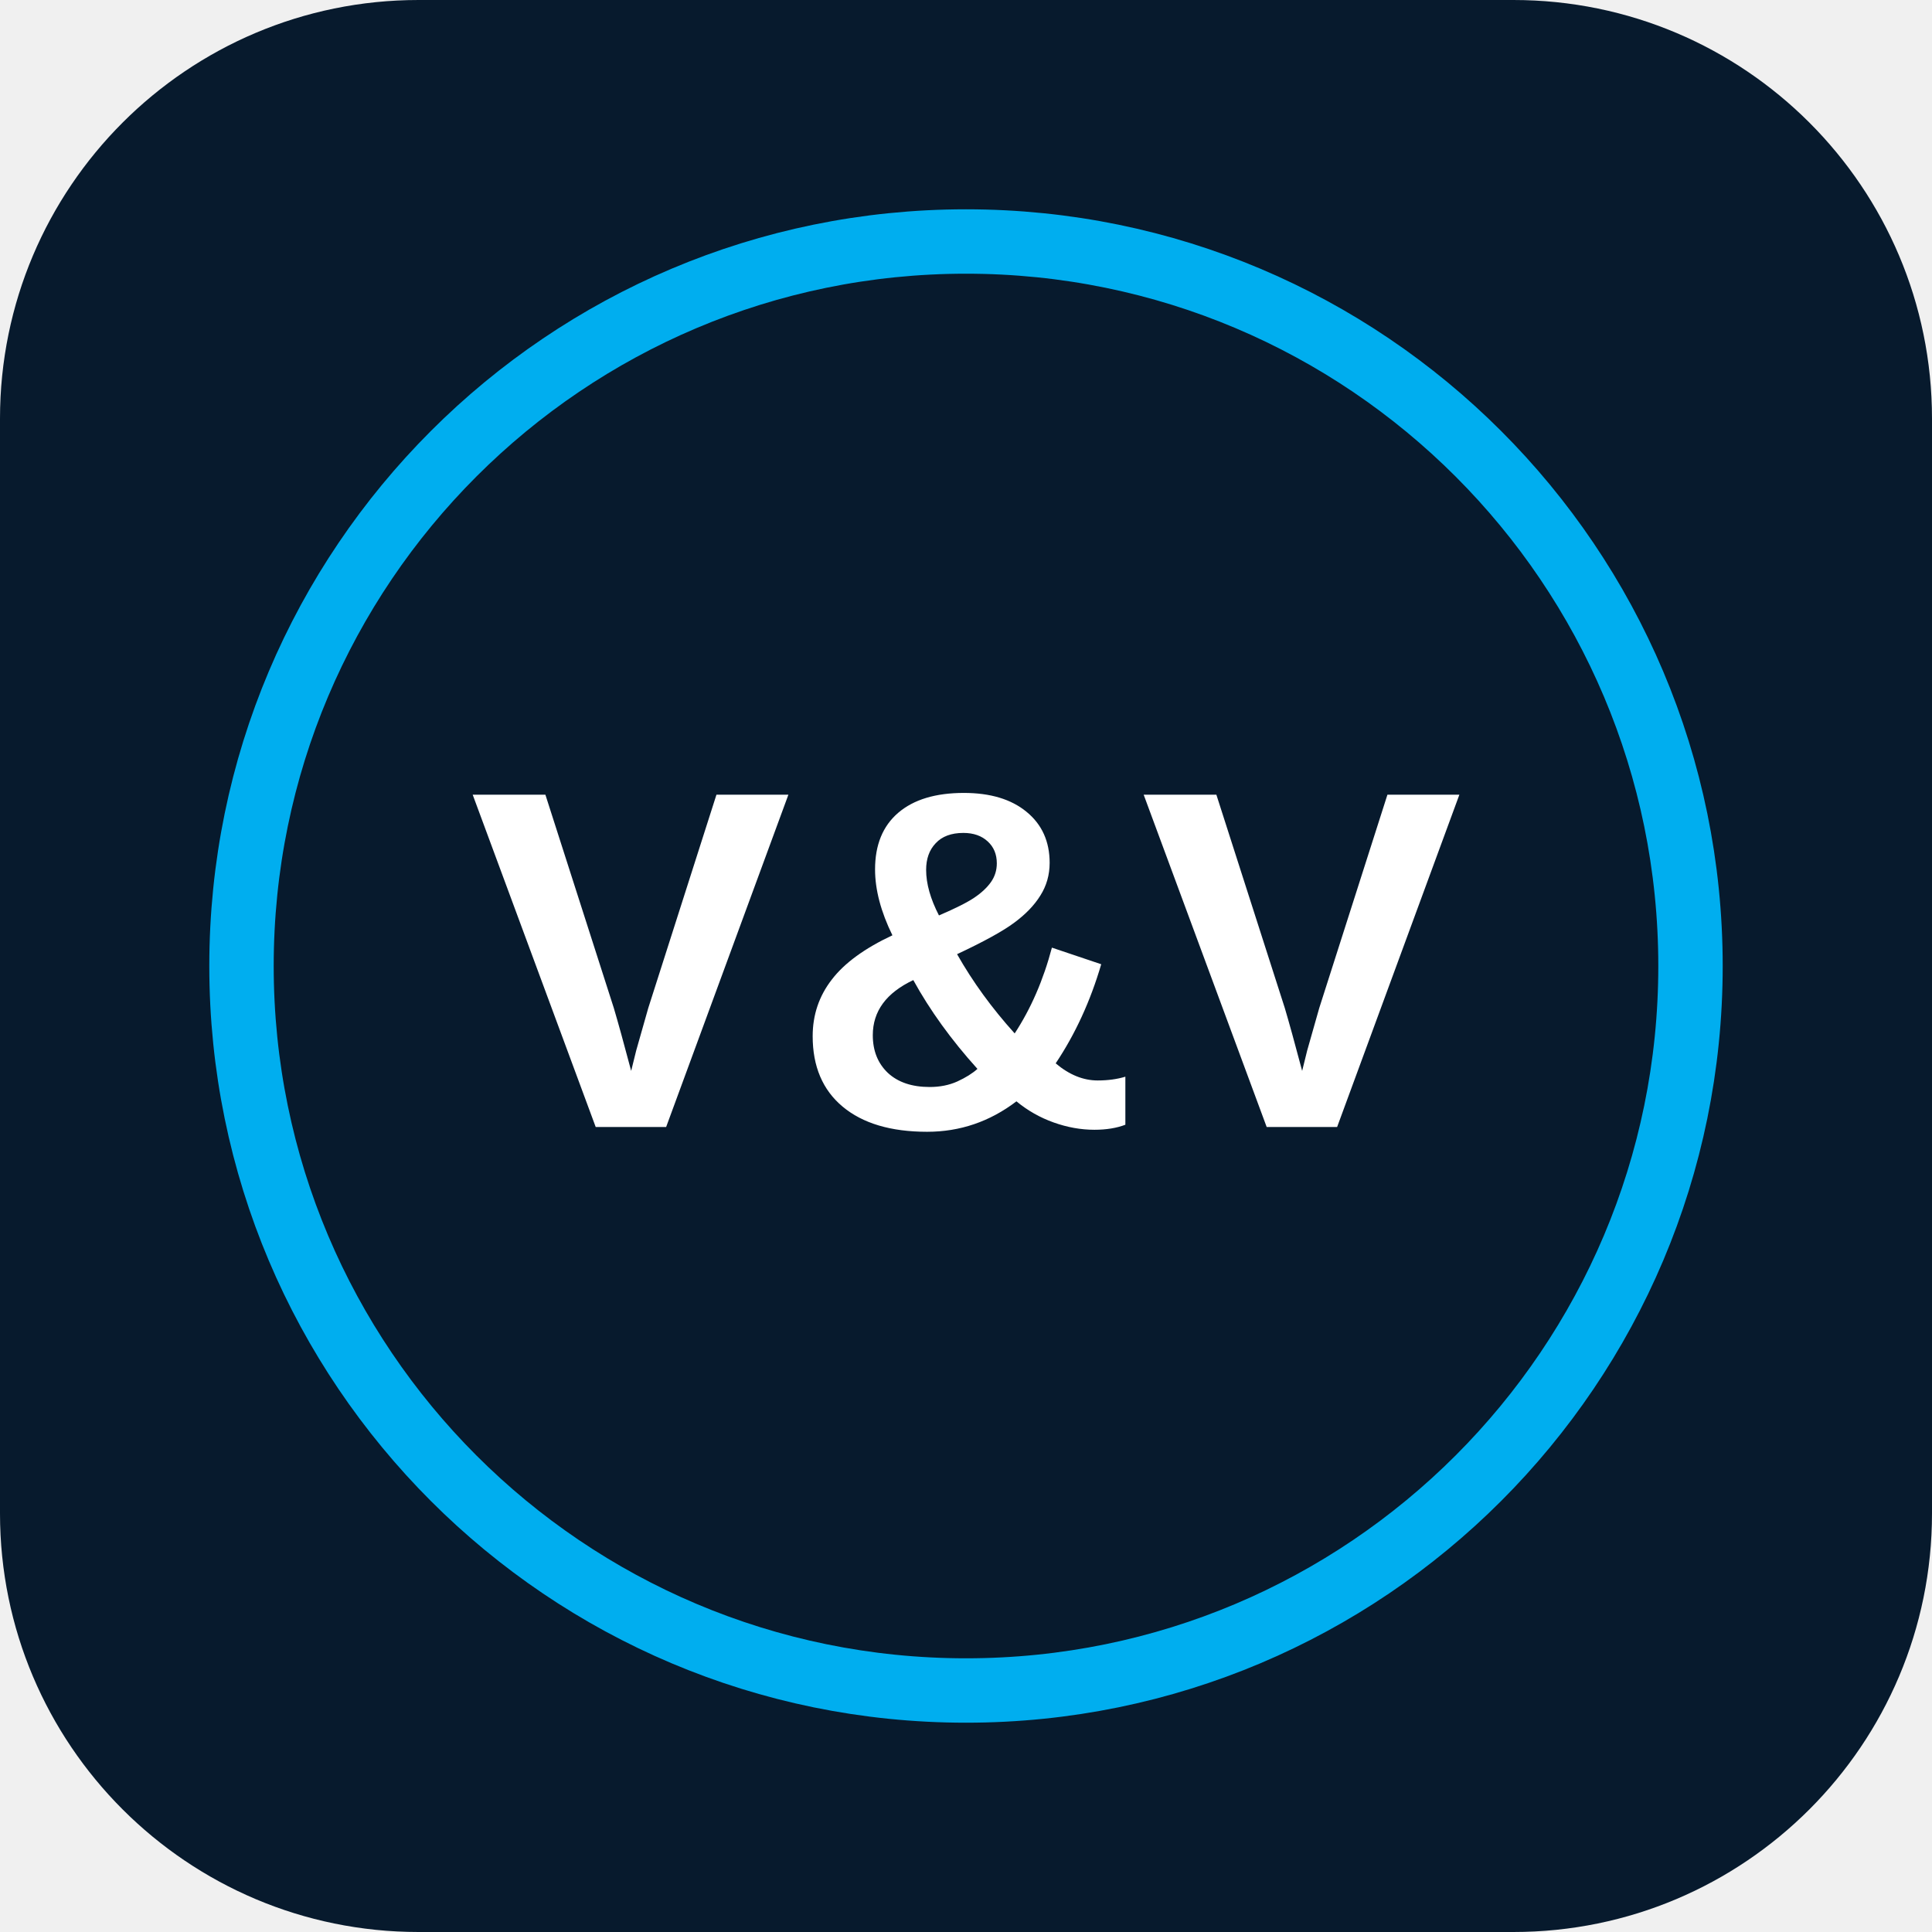
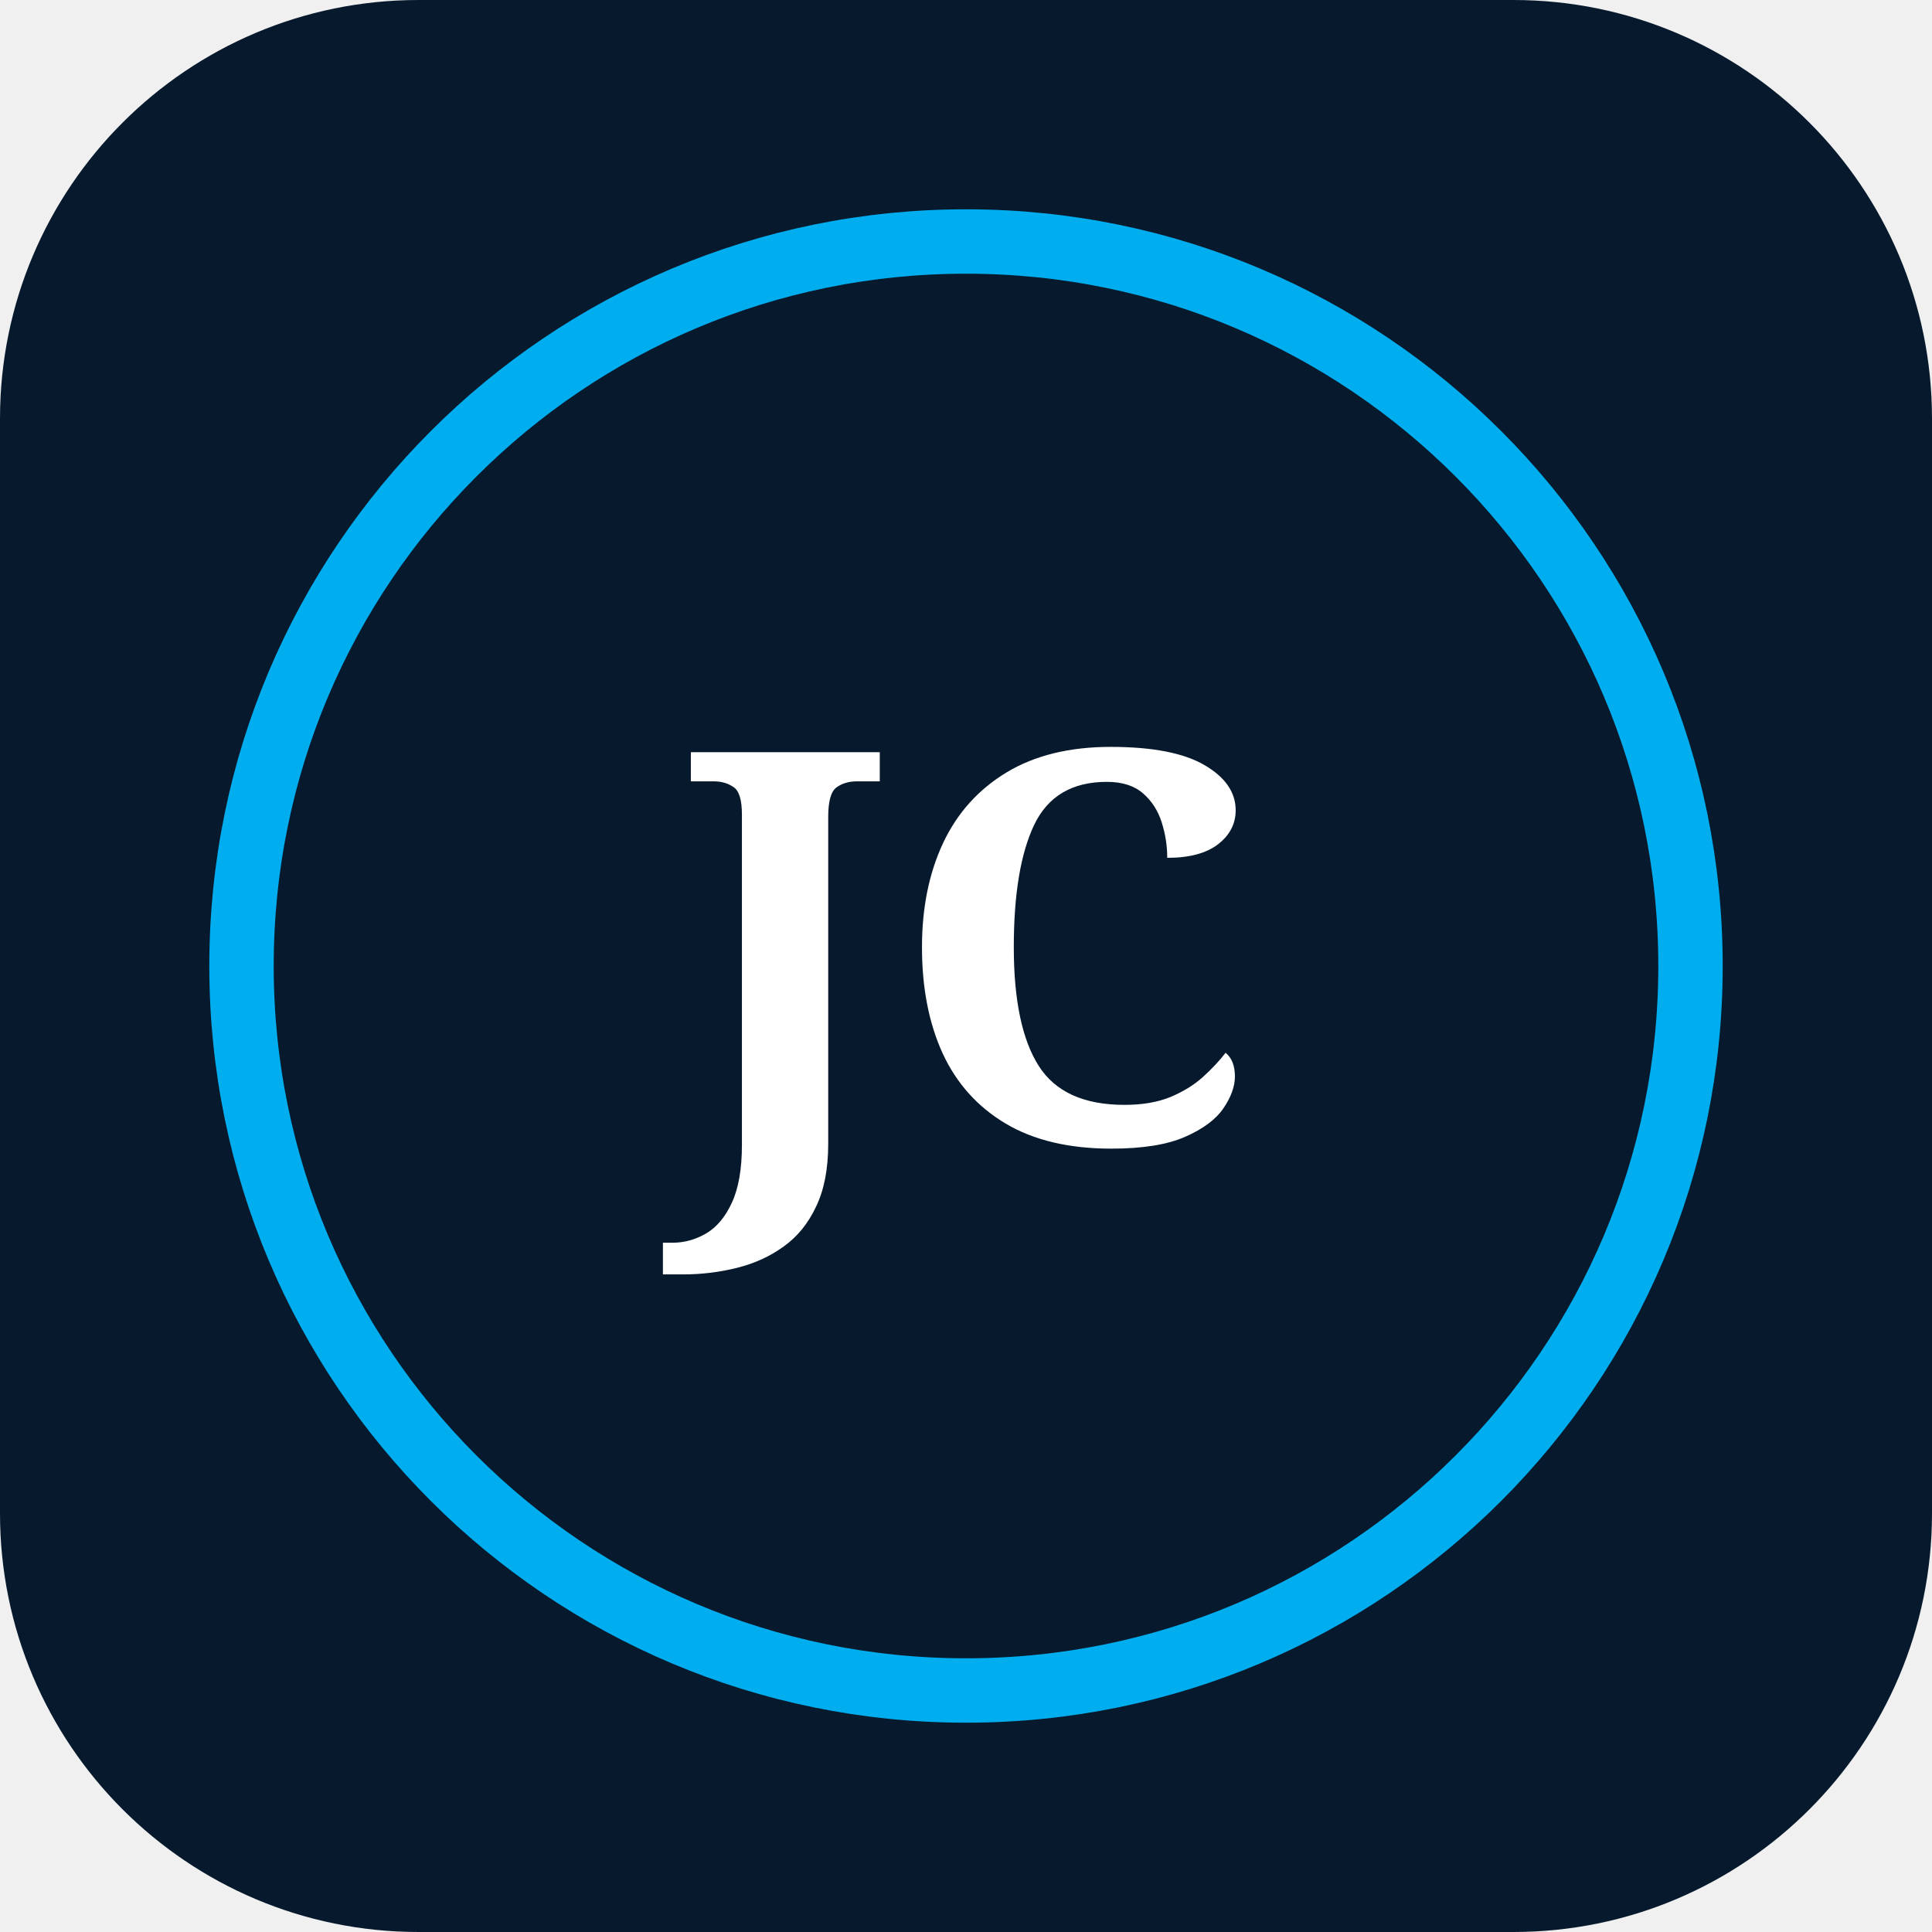
<svg xmlns="http://www.w3.org/2000/svg" viewBox="0 0 120 120">
  <rect width="120" height="120" rx="26" fill="#071a2d" />
  <circle cx="60" cy="60" r="45" fill="none" stroke="#00aeef" stroke-width="4" />
-   <text x="60" y="70" text-anchor="middle" font-family="Arial" font-size="30" font-weight="700" fill="#fff">V&amp;V</text>
+   <text x="60" y="71" text-anchor="middle" font-family="Georgia, serif" font-size="34" font-weight="700" fill="#ffffff">JC</text>
</svg>
